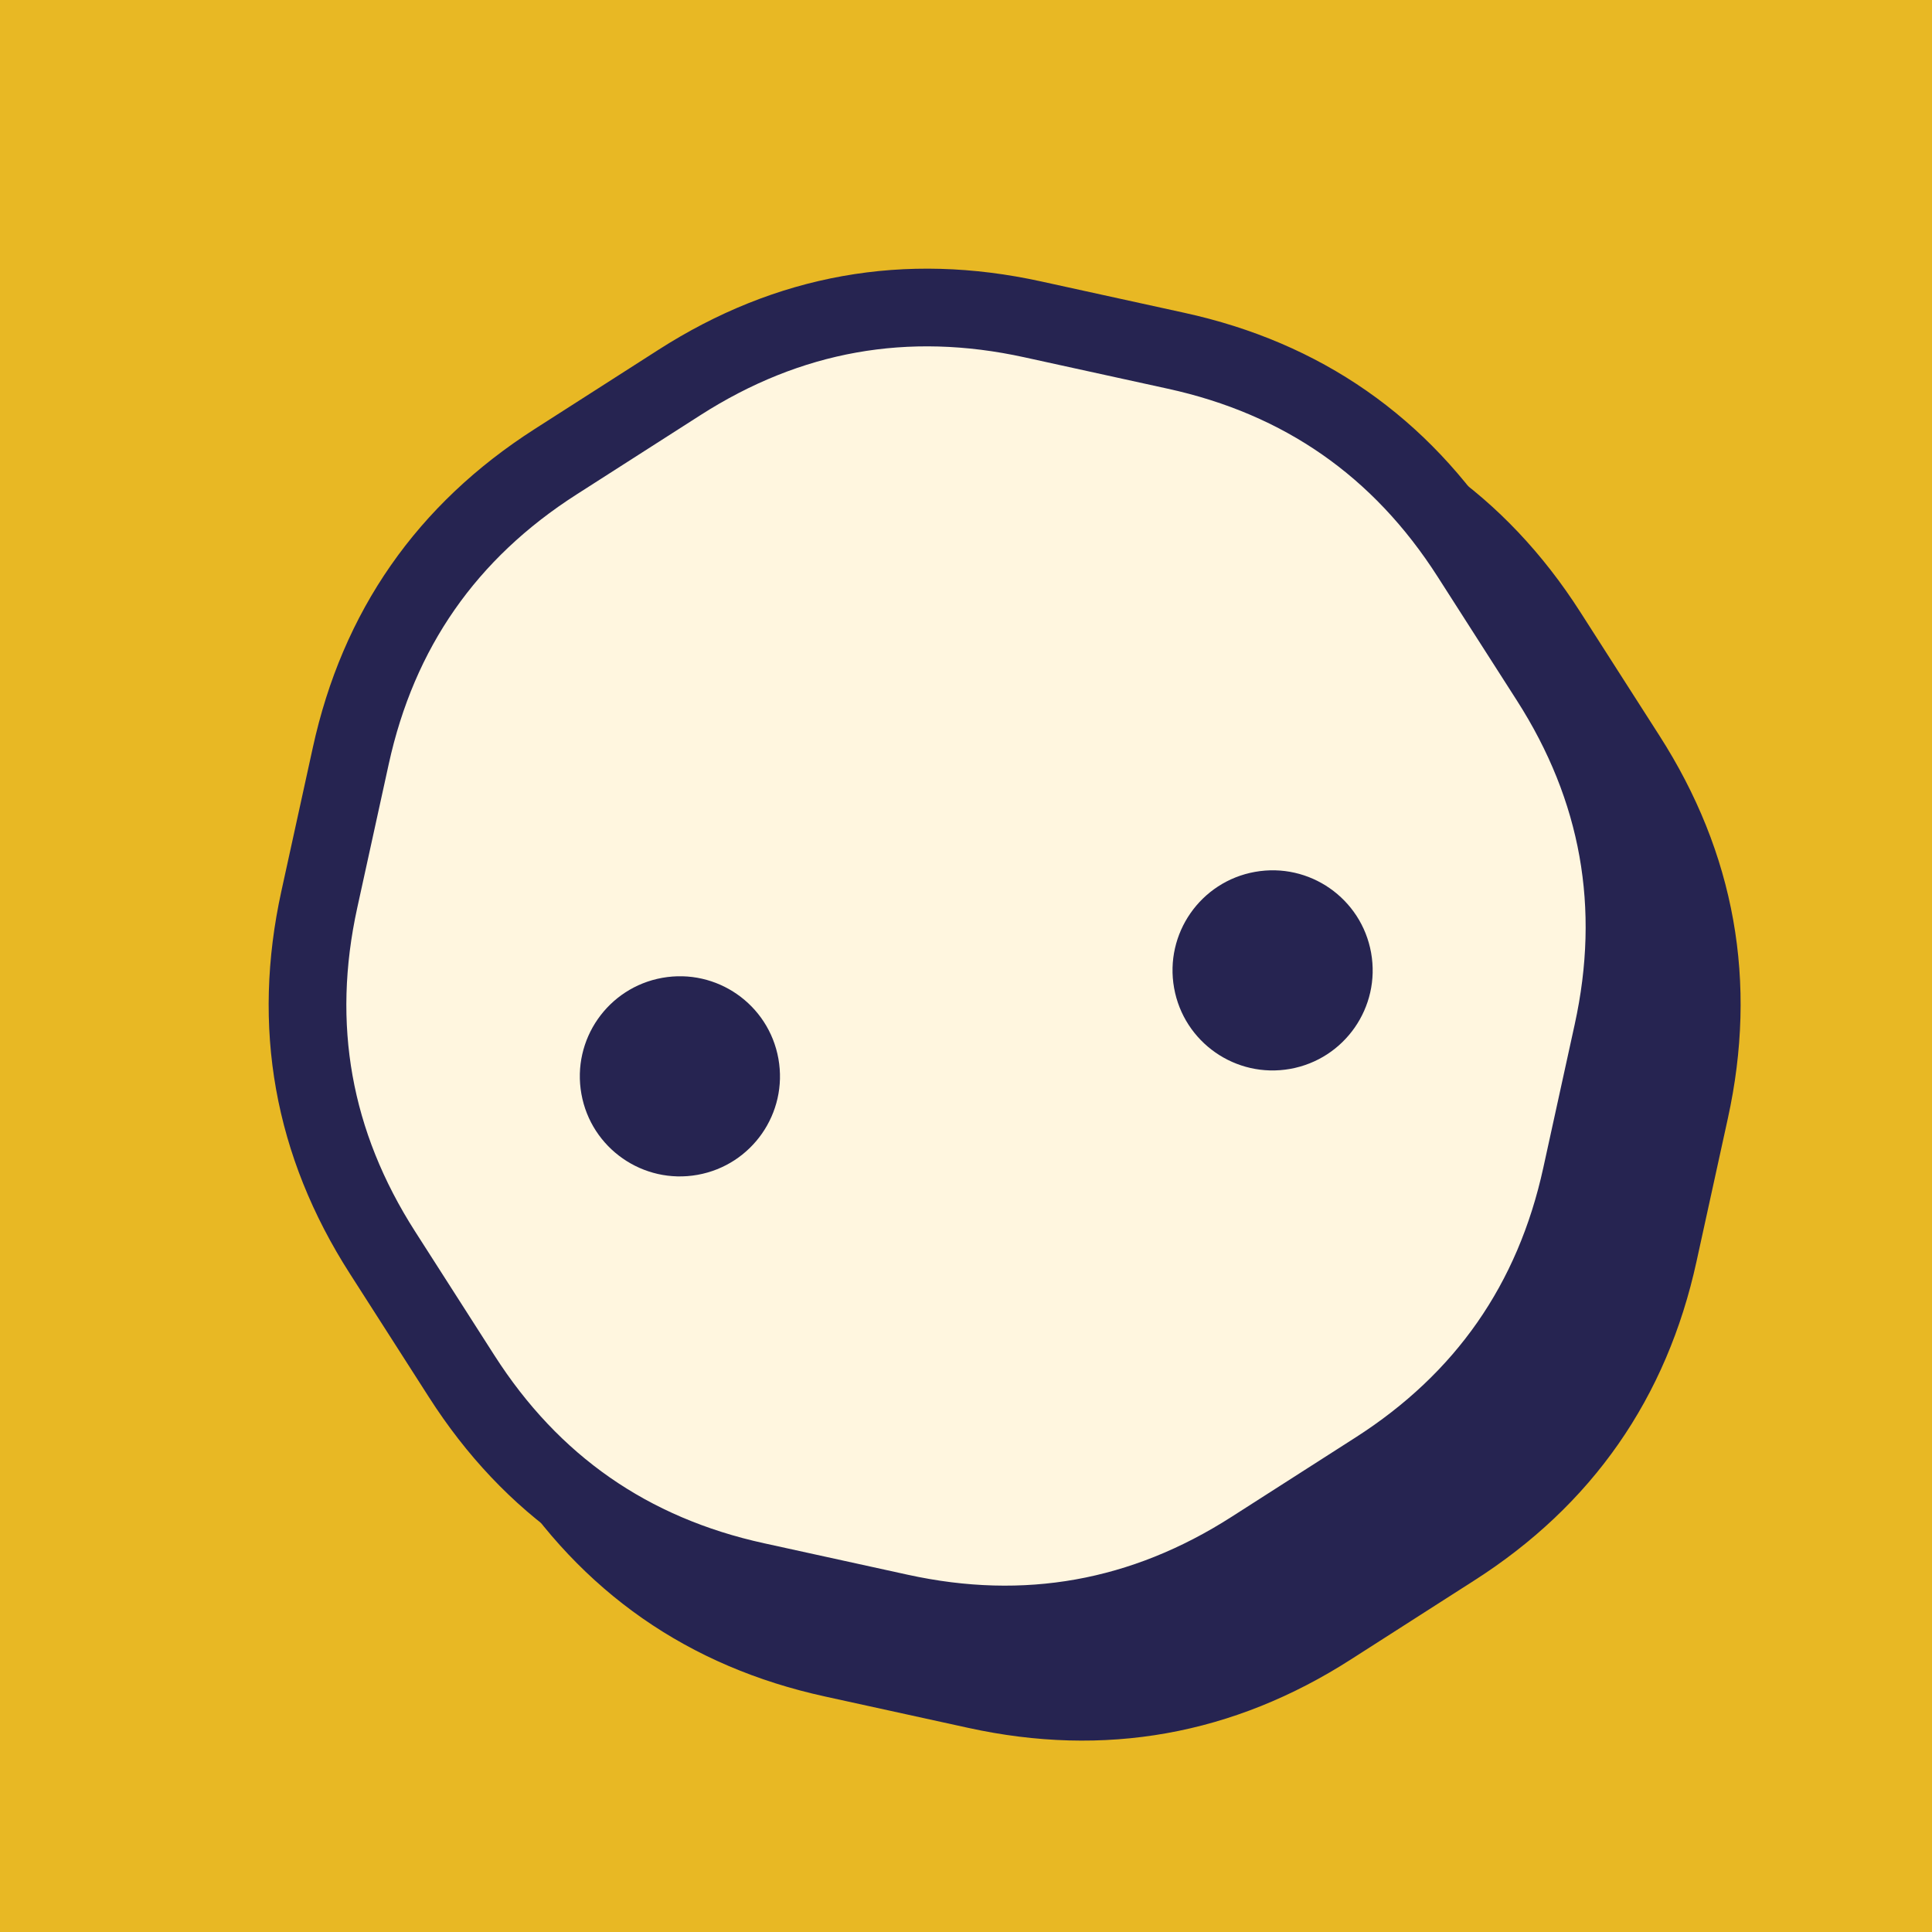
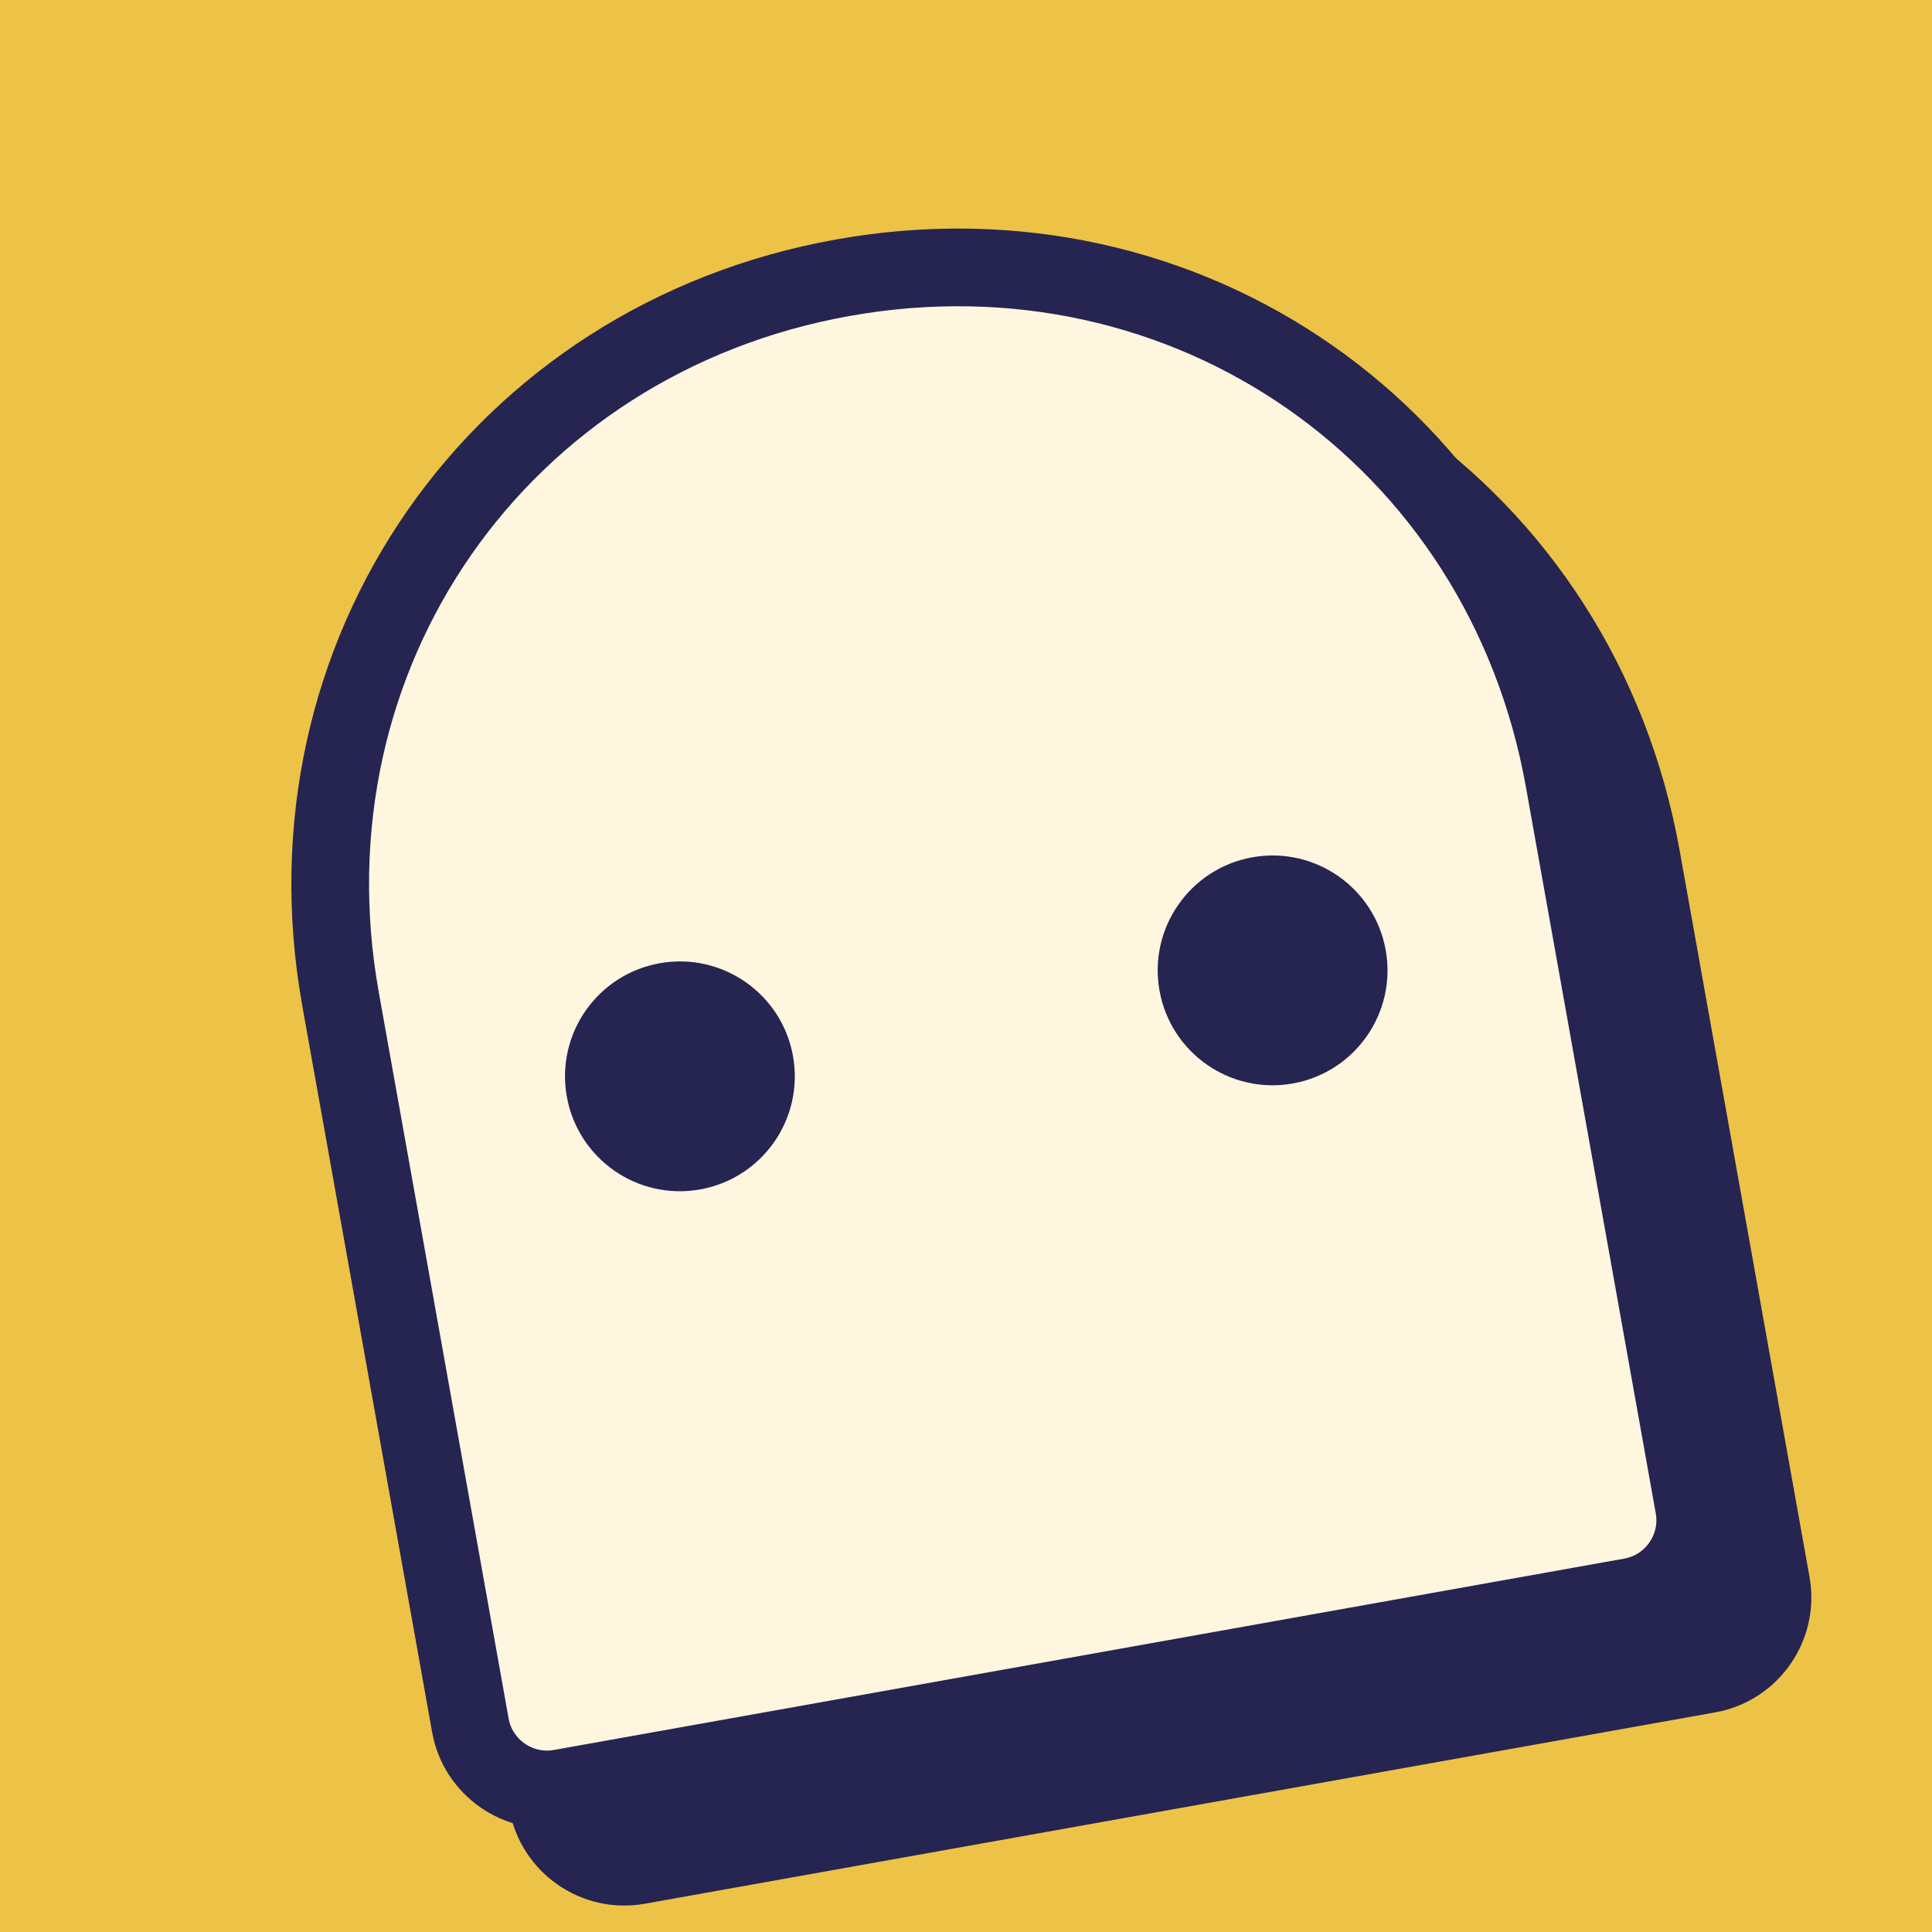
<svg xmlns="http://www.w3.org/2000/svg" width="100" height="100" viewBox="0 0 100 100" preserveAspectRatio="xMidYMid slice" fill="none" shape-rendering="auto" aria-hidden="true">
  <defs>
    <g id="eyes-dots-bd15c5ee">
      <g class="dbga-eye">
-         <circle cx="8" cy="8" r="5.4" fill="#262451" />
+         <circle cx="8" cy="8" r="6.2" fill="#262451" />
      </g>
    </g>
    <g id="spacing-far-bd15c5ee">
      <use transform="translate(6.5) translate(8, 8) scale(0.9541) translate(-8, -8)" href="#eyes-dots-bd15c5ee" />
      <use transform="translate(37.5) translate(8, 8) scale(0.9541) translate(-8, -8)" href="#eyes-dots-bd15c5ee" />
    </g>
-     <g id="shape-octagon-bd15c5ee">
-       <path d="M40.76 17.83q9.24-3.83 18.48 0l6.98 2.89q9.24 3.82 13.06 13.06l2.89 6.98q3.83 9.24 0 18.48l-2.89 6.98q-3.82 9.24-13.06 13.06l-6.98 2.89Q50 86 40.76 82.17l-6.98-2.89q-9.24-3.82-13.06-13.06l-2.89-6.98Q14 50 17.83 40.76l2.89-6.98q3.82-9.24 13.06-13.06Z" fill="#fff6df" stroke="#262451" stroke-width="4.0" stroke-linejoin="round" />
+     <g id="shape-arch-bd15c5ee">
+       <path d="M18 84V46c0-18 14-32 32-32s32 14 32 32v38c0 2.2-1.8 4-4 4H22c-2.2 0-4-1.8-4-4" fill="#fff6df" stroke="#262451" stroke-width="4.0" stroke-linejoin="round" />
      <g class="dbga-look">
        <use transform="translate(20 45)" href="#spacing-far-bd15c5ee" />
      </g>
    </g>
    <g id="animation-none-bd15c5ee" />
    <clipPath id="clip-bd15c5ee">
      <rect x="-2" y="-2" width="104" height="104" />
    </clipPath>
-     <g id="shadow-octagon-bd15c5ee">
-       <path d="M40.76 17.83q9.24-3.83 18.48 0l6.98 2.89q9.24 3.82 13.06 13.06l2.89 6.98q3.83 9.24 0 18.48l-2.89 6.98q-3.82 9.24-13.06 13.06l-6.98 2.89Q50 86 40.76 82.17l-6.98-2.89q-9.24-3.82-13.06-13.06l-2.89-6.98Q14 50 17.83 40.76l2.89-6.98q3.82-9.24 13.06-13.06Z" fill="#262451" stroke="#262451" stroke-width="4.0" stroke-linejoin="round" />
+     <g id="shadow-arch-bd15c5ee">
+       <path d="M18 84V46c0-18 14-32 32-32s32 14 32 32v38c0 2.2-1.8 4-4 4H22c-2.2 0-4-1.8-4-4" fill="#262451" stroke="#262451" stroke-width="4.0" stroke-linejoin="round" />
    </g>
  </defs>
  <g clip-path="url(#clip-bd15c5ee)">
-     <rect x="-2" y="-2" width="104" height="104" fill="#e8b824" />
+     <rect x="-2" y="-2" width="104" height="104" fill="#ecc346" />
    <g class="dbga-hop">
-       <use transform="translate(4.0 4.0) rotate(-10.1355, 50, 50) translate(50, 50) scale(1.0053) translate(-50, -50)" href="#shadow-octagon-bd15c5ee" />
-       <use transform="rotate(-10.1355, 50, 50) translate(50, 50) scale(1.0053) translate(-50, -50)" href="#shape-octagon-bd15c5ee" />
+       <use transform="translate(4.0 4.0) rotate(-10.1355, 50, 50) translate(50, 50) scale(1.0053) translate(-50, -50)" href="#shadow-arch-bd15c5ee" />
+       <use transform="rotate(-10.1355, 50, 50) translate(50, 50) scale(1.0053) translate(-50, -50)" href="#shape-arch-bd15c5ee" />
    </g>
    <use href="#animation-none-bd15c5ee" />
  </g>
</svg>
